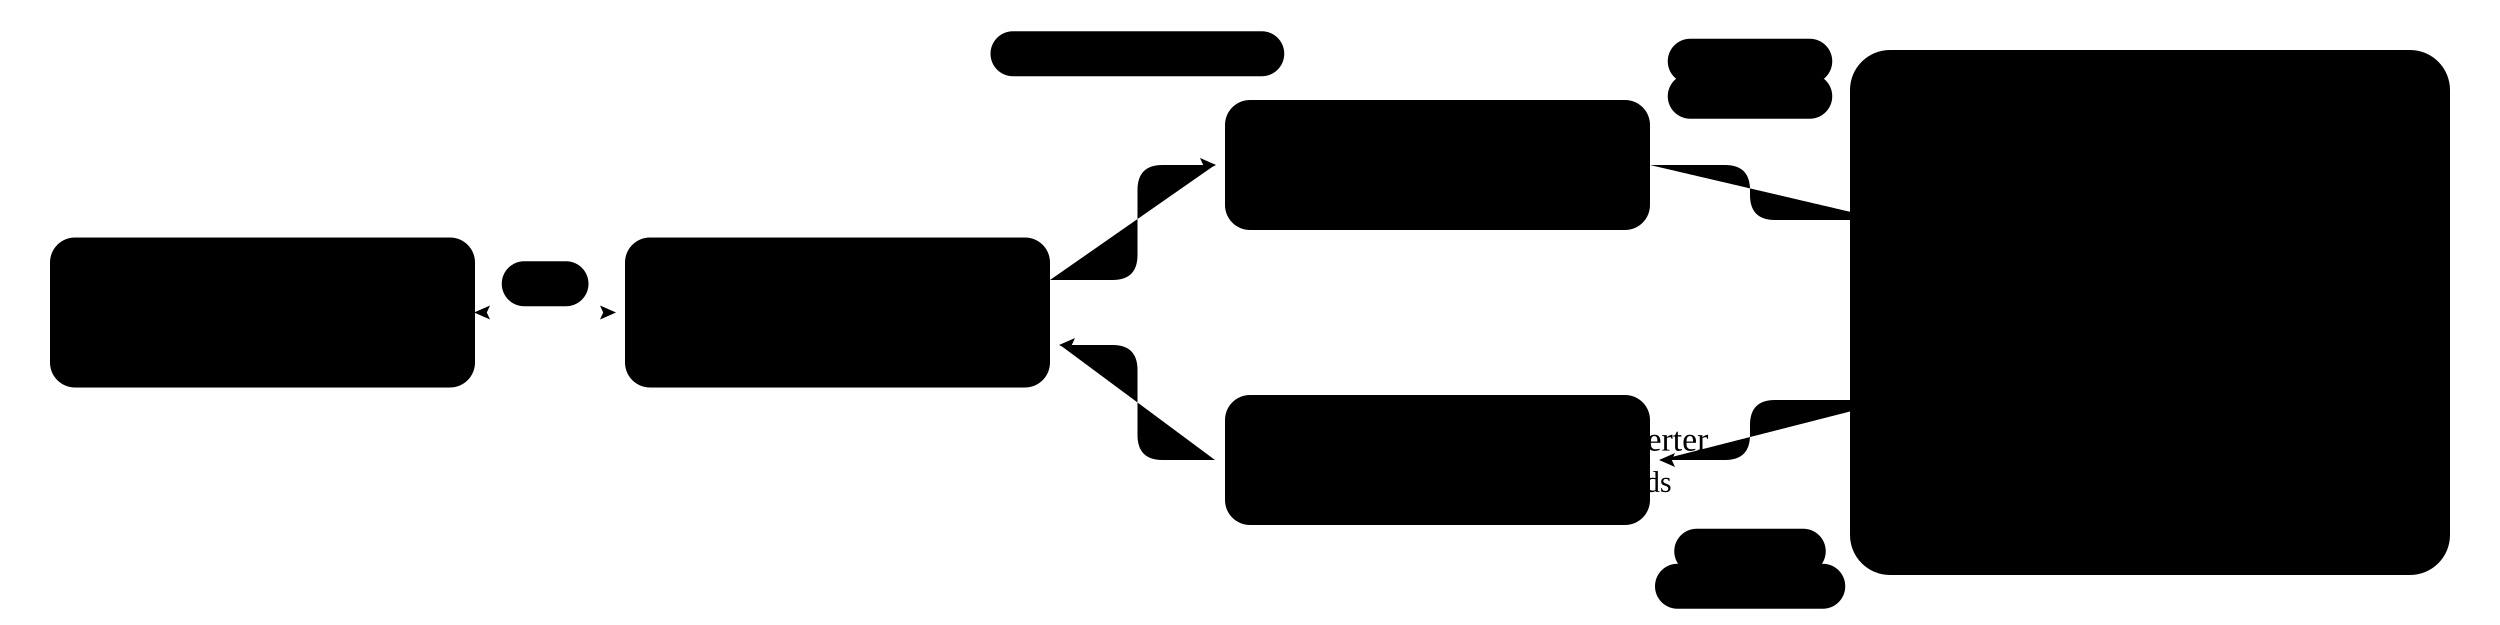
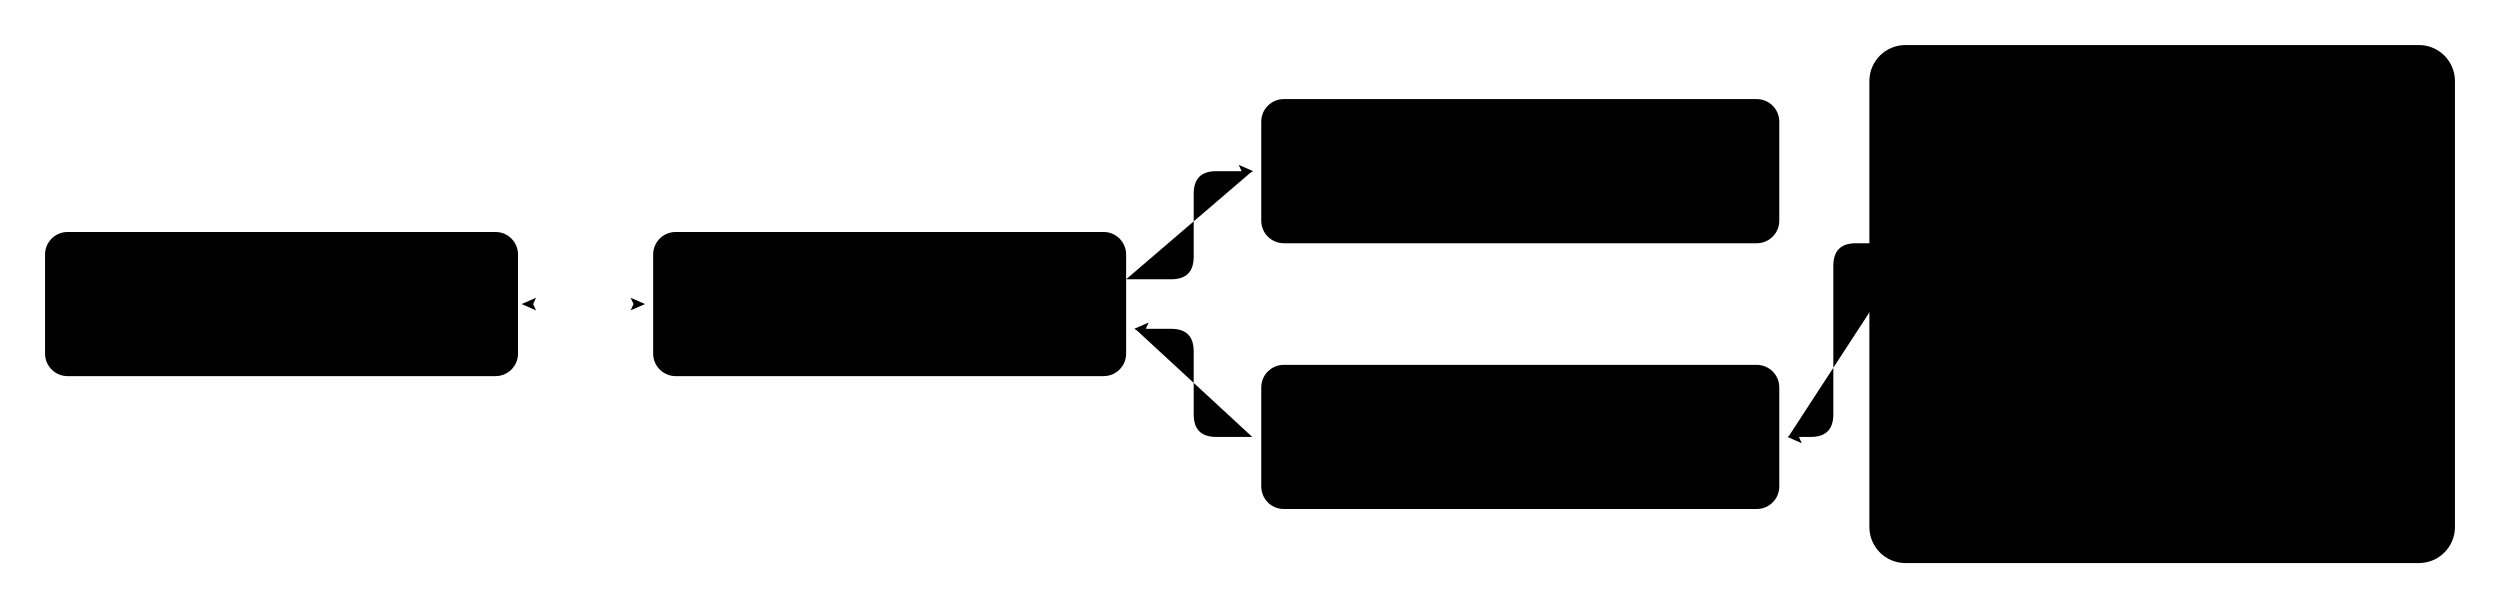
- <svg xmlns="http://www.w3.org/2000/svg" class="st-diagram-svg" viewBox="0 0 1000 250" role="img" aria-labelledby="sigfox-integration-t">
+ <svg xmlns="http://www.w3.org/2000/svg" class="st-diagram-svg" viewBox="0 0 1110 270" role="img" aria-labelledby="sigfox-integration-t">
  <defs>
    <marker id="sigfox-integration-a" viewBox="0 0 10 10" refX="8.5" refY="5" markerWidth="8" markerHeight="8" markerUnits="userSpaceOnUse" orient="auto-start-reverse">
      <path class="dg-ah" d="M1 1.5 9 5 1 8.5 2.6 5Z" />
    </marker>
  </defs>
-   <rect class="dg-n dg-nb" x="20" y="95" width="170" height="60" rx="10" />
-   <rect class="dg-tile dg-tileb" x="32" y="109.0" width="32" height="32" rx="8" />
-   <g class="dg-ic dg-icb" transform="translate(39.0 116.0) scale(0.747)">
+   <rect class="dg-n dg-nb" x="20" y="103" width="210" height="64" rx="10" />
+   <rect class="dg-tile dg-tileb" x="32" y="119.0" width="32" height="32" rx="8" />
+   <g class="dg-ic dg-icb" transform="translate(39.0 126.0) scale(0.747)">
    <path d="M17.5 19H9a7 7 0 1 1 6.71-9h1.79a4.5 4.5 0 1 1 0 9Z" />
  </g>
-   <text class="dg-t dg-tb" style="text-anchor:start;font-size:14.5px" x="75" y="129.5">Sigfox backend</text>
-   <rect class="dg-n dg-ns" x="250" y="95" width="170" height="60" rx="10" />
-   <rect class="dg-tile dg-tiles" x="262" y="109.0" width="32" height="32" rx="8" />
-   <g class="dg-ic dg-ics" transform="translate(269.0 116.0) scale(0.747)">
-     <path d="M17.5 19H9a7 7 0 1 1 6.71-9h1.79a4.5 4.5 0 1 1 0 9Z" />
+   <text class="dg-t dg-tb" style="text-anchor:start;font-size:14.5px" x="75" y="130.75">Sigfox backend</text>
+   <text class="dg-u" style="text-anchor:start" x="75" y="148.25">HTTP</text>
+   <rect class="dg-n dg-ns" x="290" y="103" width="210" height="64" rx="10" />
+   <rect class="dg-tile dg-tiles" x="302" y="119.0" width="32" height="32" rx="8" />
+   <g class="dg-ic dg-ics" transform="translate(309.0 126.0) scale(0.747)">
+     <path d="M12 22v-5M9 8V2M15 8V2M18 8v5a4 4 0 0 1-4 4h-4a4 4 0 0 1-4-4V8Z" />
  </g>
-   <text class="dg-t dg-ts" style="text-anchor:start;font-size:13.5px" x="305" y="121.25">Sigfox</text>
-   <text class="dg-u" style="text-anchor:start" x="305" y="137.75">integration</text>
-   <rect class="dg-n dg-ns" x="490" y="40" width="170" height="52" rx="10" />
-   <rect class="dg-tile dg-tiles" x="502" y="50.0" width="32" height="32" rx="8" />
-   <g class="dg-ic dg-ics" transform="translate(509.0 57.0) scale(0.747)">
+   <text class="dg-t dg-ts" style="text-anchor:start;font-size:14.5px" x="345" y="130.75">Sigfox</text>
+   <text class="dg-u" style="text-anchor:start" x="345" y="148.25">integration</text>
+   <rect class="dg-n dg-nb" x="560" y="44" width="230" height="64" rx="10" />
+   <rect class="dg-tile dg-tileb" x="572" y="60.0" width="32" height="32" rx="8" />
+   <g class="dg-ic dg-icb" transform="translate(579.0 67.0) scale(0.747)">
    <path d="M3 12a9 9 0 0 1 9-9 9.75 9.75 0 0 1 6.74 2.74L21 8M21 3v5h-5M21 12a9 9 0 0 1-9 9 9.75 9.75 0 0 1-6.74-2.74L3 16M8 16H3v5" />
  </g>
-   <text class="dg-t dg-ts" style="text-anchor:start;font-size:13.5px" x="545" y="62.25">Uplink converter</text>
-   <text class="dg-u" style="text-anchor:start" x="545" y="78.75">decodes the payload</text>
-   <rect class="dg-n dg-ns" x="490" y="158" width="170" height="52" rx="10" />
-   <text class="dg-t dg-ts" style="font-size:13.5px" x="575.0" y="180.25">Downlink converter</text>
-   <text class="dg-u" x="575.0" y="196.75">encodes commands</text>
-   <rect class="dg-g" x="740" y="20" width="240" height="210" rx="16" />
-   <text class="dg-gh dg-ghg" style="text-anchor:start" x="758" y="47">SENTIENT server</text>
-   <rect class="dg-n dg-na" x="758" y="60" width="204" height="56" rx="10" />
-   <rect class="dg-tile dg-tilea" x="770" y="72.0" width="32" height="32" rx="8" />
-   <g class="dg-ic dg-ica" transform="translate(777.0 79.0) scale(0.747)">
+   <text class="dg-t dg-tb" style="text-anchor:start;font-size:14.5px" x="615" y="71.75">Uplink converter</text>
+   <text class="dg-u" style="text-anchor:start" x="615" y="89.25">payload to telemetry</text>
+   <rect class="dg-n dg-nb" x="560" y="162" width="230" height="64" rx="10" />
+   <rect class="dg-tile dg-tileb" x="572" y="178.0" width="32" height="32" rx="8" />
+   <g class="dg-ic dg-icb" transform="translate(579.0 185.0) scale(0.747)">
+     <path d="M3 12a9 9 0 0 1 9-9 9.75 9.75 0 0 1 6.74 2.74L21 8M21 3v5h-5M21 12a9 9 0 0 1-9 9 9.75 9.75 0 0 1-6.74-2.74L3 16M8 16H3v5" />
+   </g>
+   <text class="dg-t dg-tb" style="text-anchor:start;font-size:14.5px" x="615" y="189.75">Downlink converter</text>
+   <text class="dg-u" style="text-anchor:start" x="615" y="207.25">commands to payload</text>
+   <rect class="dg-g" x="830" y="20" width="260" height="230" rx="16" />
+   <text class="dg-gh dg-ghg" style="text-anchor:start" x="848" y="47">SENTIENT server</text>
+   <rect class="dg-n dg-na" x="850" y="60" width="220" height="64" rx="10" />
+   <rect class="dg-tile dg-tilea" x="862" y="76.0" width="32" height="32" rx="8" />
+   <g class="dg-ic dg-ica" transform="translate(869.0 83.0) scale(0.747)">
    <rect x="3" y="3" width="8" height="8" rx="2" />
    <path d="M7 11v4a2 2 0 0 0 2 2h4" />
    <rect x="13" y="13" width="8" height="8" rx="2" />
  </g>
-   <text class="dg-t dg-ta" style="text-anchor:start;font-size:13.5px" x="813" y="84.25">Rule engine</text>
-   <text class="dg-u" style="text-anchor:start" x="813" y="100.75">rule chains, alarms</text>
-   <rect class="dg-n dg-na" x="758" y="140" width="204" height="56" rx="10" />
-   <rect class="dg-tile dg-tilea" x="770" y="152.0" width="32" height="32" rx="8" />
-   <g class="dg-ic dg-ica" transform="translate(777.0 159.0) scale(0.747)">
+   <text class="dg-t dg-ta" style="text-anchor:start;font-size:14.5px" x="905" y="87.75">Rule engine</text>
+   <text class="dg-u" style="text-anchor:start" x="905" y="105.25">rule chains, alarms</text>
+   <rect class="dg-n dg-nb" x="850" y="166" width="220" height="64" rx="10" />
+   <rect class="dg-tile dg-tileb" x="862" y="182.0" width="32" height="32" rx="8" />
+   <g class="dg-ic dg-icb" transform="translate(869.0 189.0) scale(0.747)">
    <path d="M3 3v18h18M18 17V9M13 17V5M8 17v-3" />
  </g>
-   <text class="dg-t dg-ta" style="text-anchor:start;font-size:13.5px" x="813" y="164.25">Dashboards</text>
-   <text class="dg-u" style="text-anchor:start" x="813" y="180.75">live values</text>
-   <path class="dg-ar" d="M190.0 125.0 L246.0 125.0" marker-end="url(#sigfox-integration-a)" marker-start="url(#sigfox-integration-a)" />
-   <path class="dg-ar" d="M420.0 112.0 L445.0 112.0 Q455.0 112.0 455.0 102.0 L455.0 76.0 Q455.0 66.0 465.0 66.0 L486.0 66.0" marker-end="url(#sigfox-integration-a)" />
-   <path class="dg-ar" d="M486.0 184.0 L465.0 184.0 Q455.0 184.0 455.0 174.0 L455.0 148.0 Q455.0 138.0 445.0 138.0 L424.0 138.0" marker-end="url(#sigfox-integration-a)" />
-   <path class="dg-ar" d="M660.0 66.0 L690.0 66.0 Q700.0 66.0 700.0 76.0 L700.0 78.0 Q700.0 88.0 710.0 88.0 L754.0 88.0" marker-end="url(#sigfox-integration-a)" />
-   <path class="dg-ar" d="M758.0 160.0 L710.0 160.0 Q700.0 160.0 700.0 170.0 L700.0 174.0 Q700.0 184.0 690.0 184.0 L664.0 184.0" marker-end="url(#sigfox-integration-a)" />
-   <rect class="dg-pill" x="200.7" y="104.5" width="34.7" height="18" rx="9" />
-   <text class="dg-lbl" style="text-anchor:middle" x="218" y="117">HTTP</text>
-   <rect class="dg-pill" x="396.2" y="12.5" width="117.5" height="18" rx="9" />
-   <text class="dg-lbl" style="text-anchor:middle" x="455" y="25">JSON · binary · text</text>
-   <rect class="dg-pill" x="667.1" y="15.5" width="65.8" height="18" rx="9" />
-   <text class="dg-lbl" style="text-anchor:middle" x="700" y="28">telemetry,</text>
-   <rect class="dg-pill" x="667.1" y="29.5" width="65.8" height="18" rx="9" />
-   <text class="dg-lbl" style="text-anchor:middle" x="700" y="42">attributes</text>
-   <rect class="dg-pill" x="669.7" y="211.5" width="60.6" height="18" rx="9" />
-   <text class="dg-lbl" style="text-anchor:middle" x="700" y="224">attribute</text>
-   <rect class="dg-pill" x="662.0" y="225.5" width="76.1" height="18" rx="9" />
-   <text class="dg-lbl" style="text-anchor:middle" x="700" y="238">updates, RPC</text>
+   <text class="dg-t dg-tb" style="text-anchor:start;font-size:14.5px" x="905" y="193.75">Dashboards</text>
+   <text class="dg-u" style="text-anchor:start" x="905" y="211.25">live values</text>
+   <path class="dg-ar" d="M232.0 135.0 L286.0 135.0" marker-end="url(#sigfox-integration-a)" marker-start="url(#sigfox-integration-a)" />
+   <path class="dg-ar" d="M500.0 124.0 L520.0 124.0 Q530.0 124.0 530.0 114.0 L530.0 86.0 Q530.0 76.0 540.0 76.0 L556.0 76.0" marker-end="url(#sigfox-integration-a)" />
+   <path class="dg-ar" d="M556.0 194.0 L540.0 194.0 Q530.0 194.0 530.0 184.0 L530.0 156.0 Q530.0 146.0 520.0 146.0 L504.0 146.0" marker-end="url(#sigfox-integration-a)" />
+   <path class="dg-ar" d="M790.0 76.0 L846.0 76.0" marker-end="url(#sigfox-integration-a)" />
+   <path class="dg-ar" d="M850.0 108.0 L824.0 108.0 Q814.0 108.0 814.0 118.0 L814.0 184.0 Q814.0 194.0 804.0 194.0 L794.0 194.0" marker-end="url(#sigfox-integration-a)" />
+   <path class="dg-ar" d="M960.0 124.0 L960.0 162.0" marker-end="url(#sigfox-integration-a)" />
</svg>
